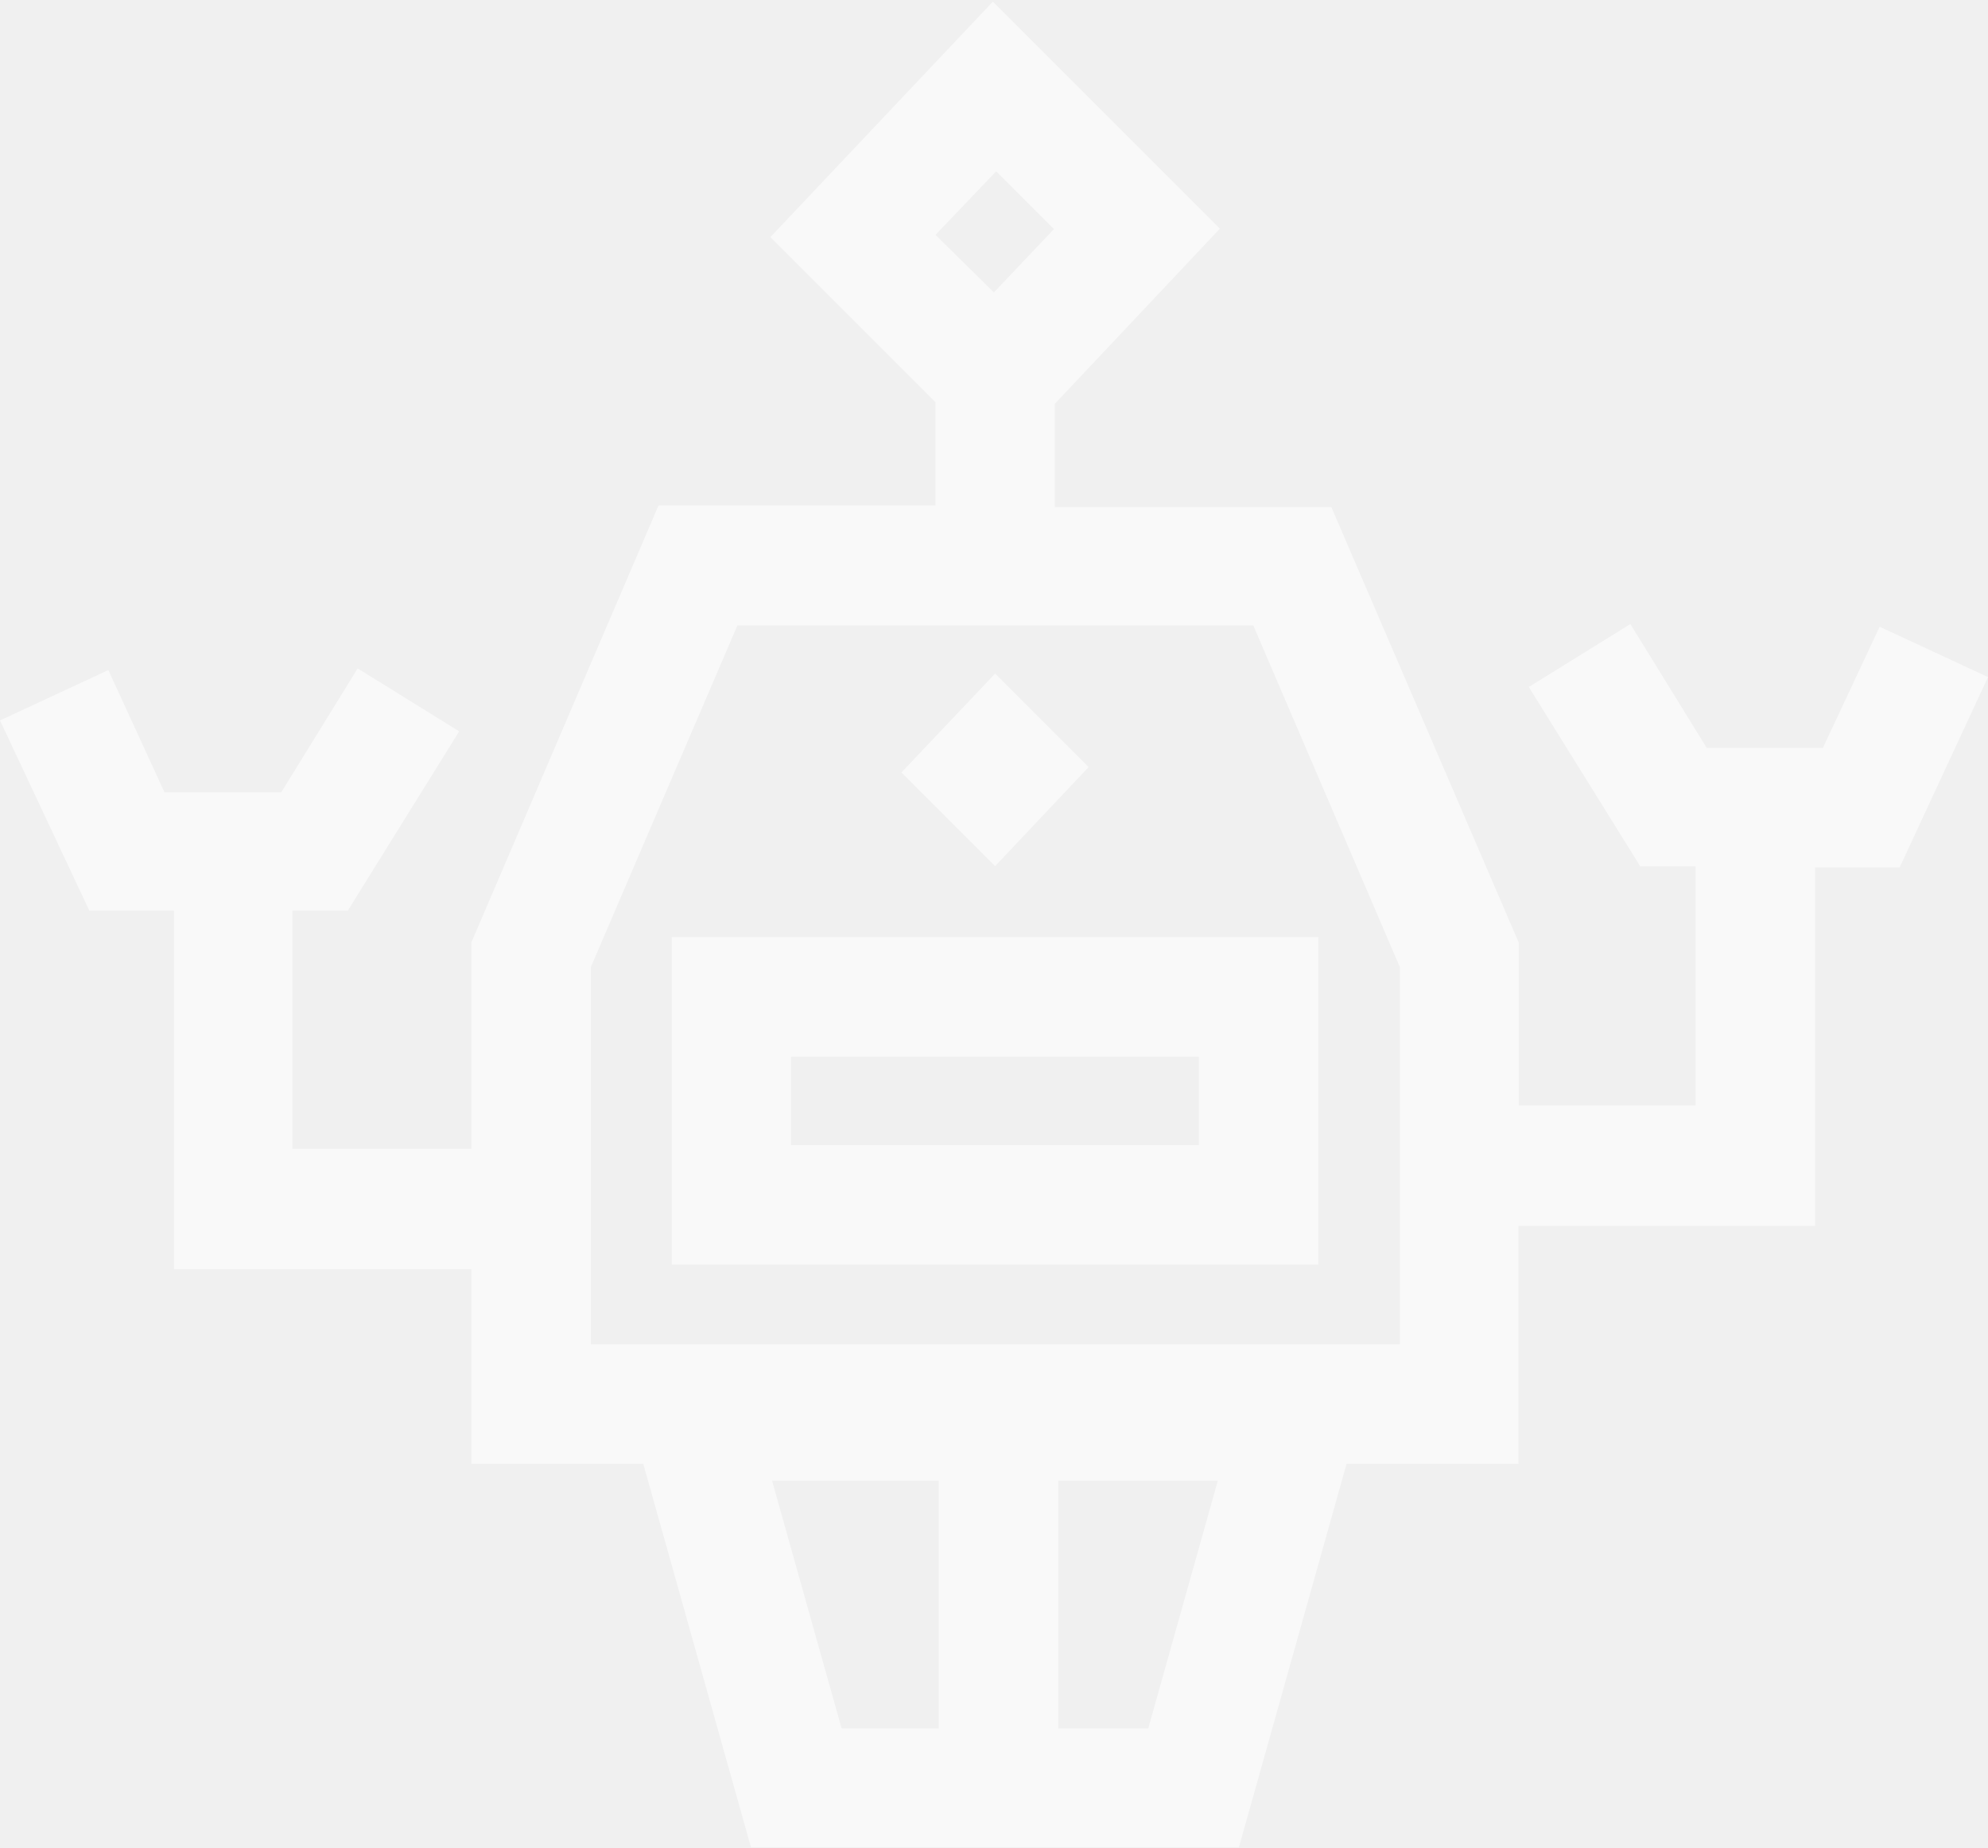
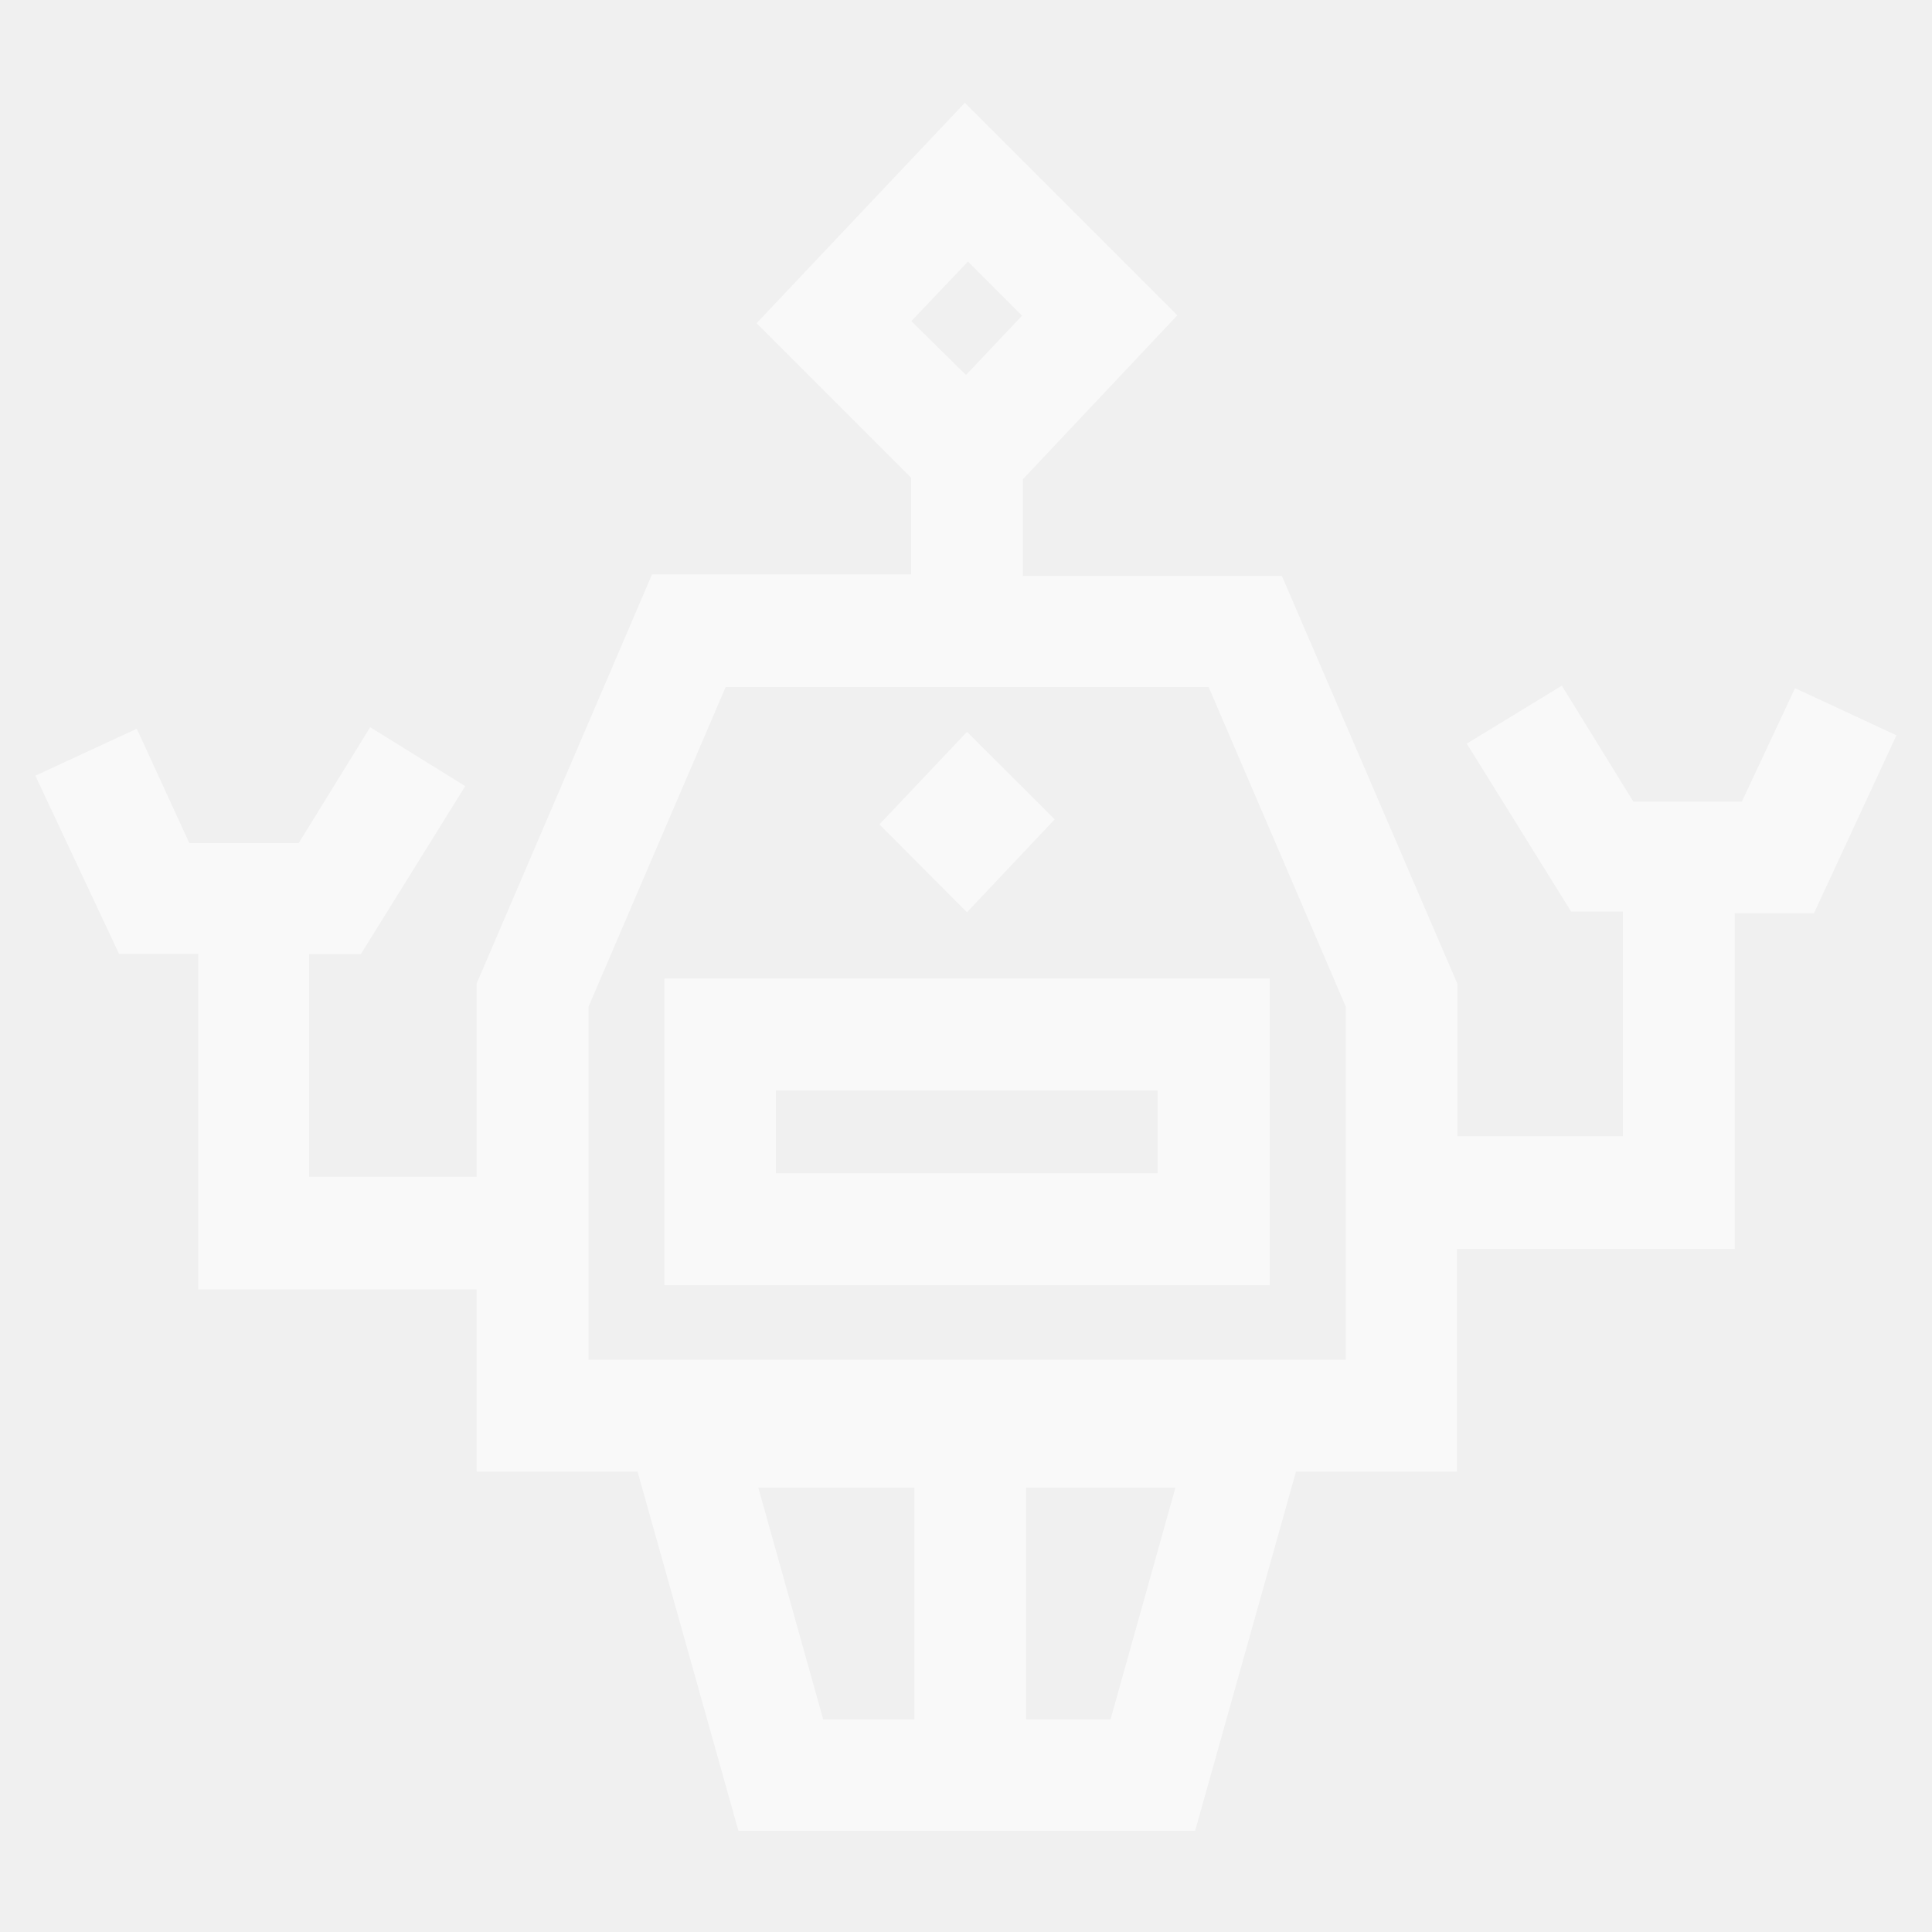
- <svg xmlns="http://www.w3.org/2000/svg" id="Layer_1" data-name="Layer 1" viewBox="0 0 96.33 89.51">
+ <svg xmlns="http://www.w3.org/2000/svg" id="Layer_1" data-name="Layer 1" viewBox="0 0 100 100">
  <defs>
    <style>.cls-1{opacity:0.6;}.cls-2{fill:#fff;}</style>
  </defs>
  <g class="cls-1">
-     <polygon class="cls-2" points="52.75 37.17 48.22 32.64 43.68 37.43 48.22 41.97 52.75 37.17" />
-     <path class="cls-2" d="M34.22,67.71H65.55V51.84H34.22V67.71ZM40,57.63H59.76v4.29H40V57.63Z" transform="translate(-1.67 -6.43)" />
-     <path class="cls-2" d="M98,39.24L92.75,36.8,90,42.67H84.37l-3.7-6-4.92,3.05,5.4,8.69h2.68V60H75.26V52.1L66.18,31H52.78v-5l8-8.49-11-11L39,17.92l8,8v5H33.58L24.51,52.1v10H15.84V50.56h2.68l5.4-8.69L19,38.82l-3.7,6H9.64L6.92,38.9,1.67,41.34,6,50.56h4.1V67.93H24.51v9.43h8.33l5.22,18.59H61.7l5.22-18.59h8.33V65.83H89.62V48.46h4.1ZM49.94,14.73l2.8,2.8L49.83,20.6,47,17.81ZM39.08,78.18h8.08v12H42.45Zm18.23,12H52.95v-12h7.73ZM69.47,71.57H30.3V53.29l7.1-16.55h25l7.1,16.55V71.57Z" transform="translate(-1.67 -6.43)" />
+     <polygon class="cls-2" points="54.59 42.41 50.05 37.88 45.52 42.67 50.05 47.22 54.59 42.41" />
+     <path class="cls-2" d="M34.39,66.52H65.72V50.65H34.39V66.52Zm5.78-10.08H59.92v4.29H40.16V56.45Z" />
+     <path class="cls-2" d="M98.16,38.06l-5.25-2.44-2.75,5.87H84.54l-3.7-6-4.92,3,5.4,8.69H84V58.81H75.43v-7.9l-9.08-21.1H52.94v-5l8-8.49-11-11L39.16,16.73l8,8v5H33.75L24.67,50.91v10H16V49.38h2.68l5.4-8.69-4.92-3.05-3.7,6H9.8L7.08,37.72,1.83,40.15l4.33,9.22h4.1V66.74H24.67v9.43H33l5.22,18.59H61.86l5.22-18.59h8.33V64.65H89.79V47.27h4.1ZM50.1,13.54l2.8,2.8L50,19.41l-2.83-2.79ZM39.25,77h8.08V89H42.61ZM57.48,89H53.11V77h7.73ZM69.64,70.38H30.46V52.11l7.1-16.55h25l7.1,16.55V70.38h0Z" />
  </g>
</svg>
